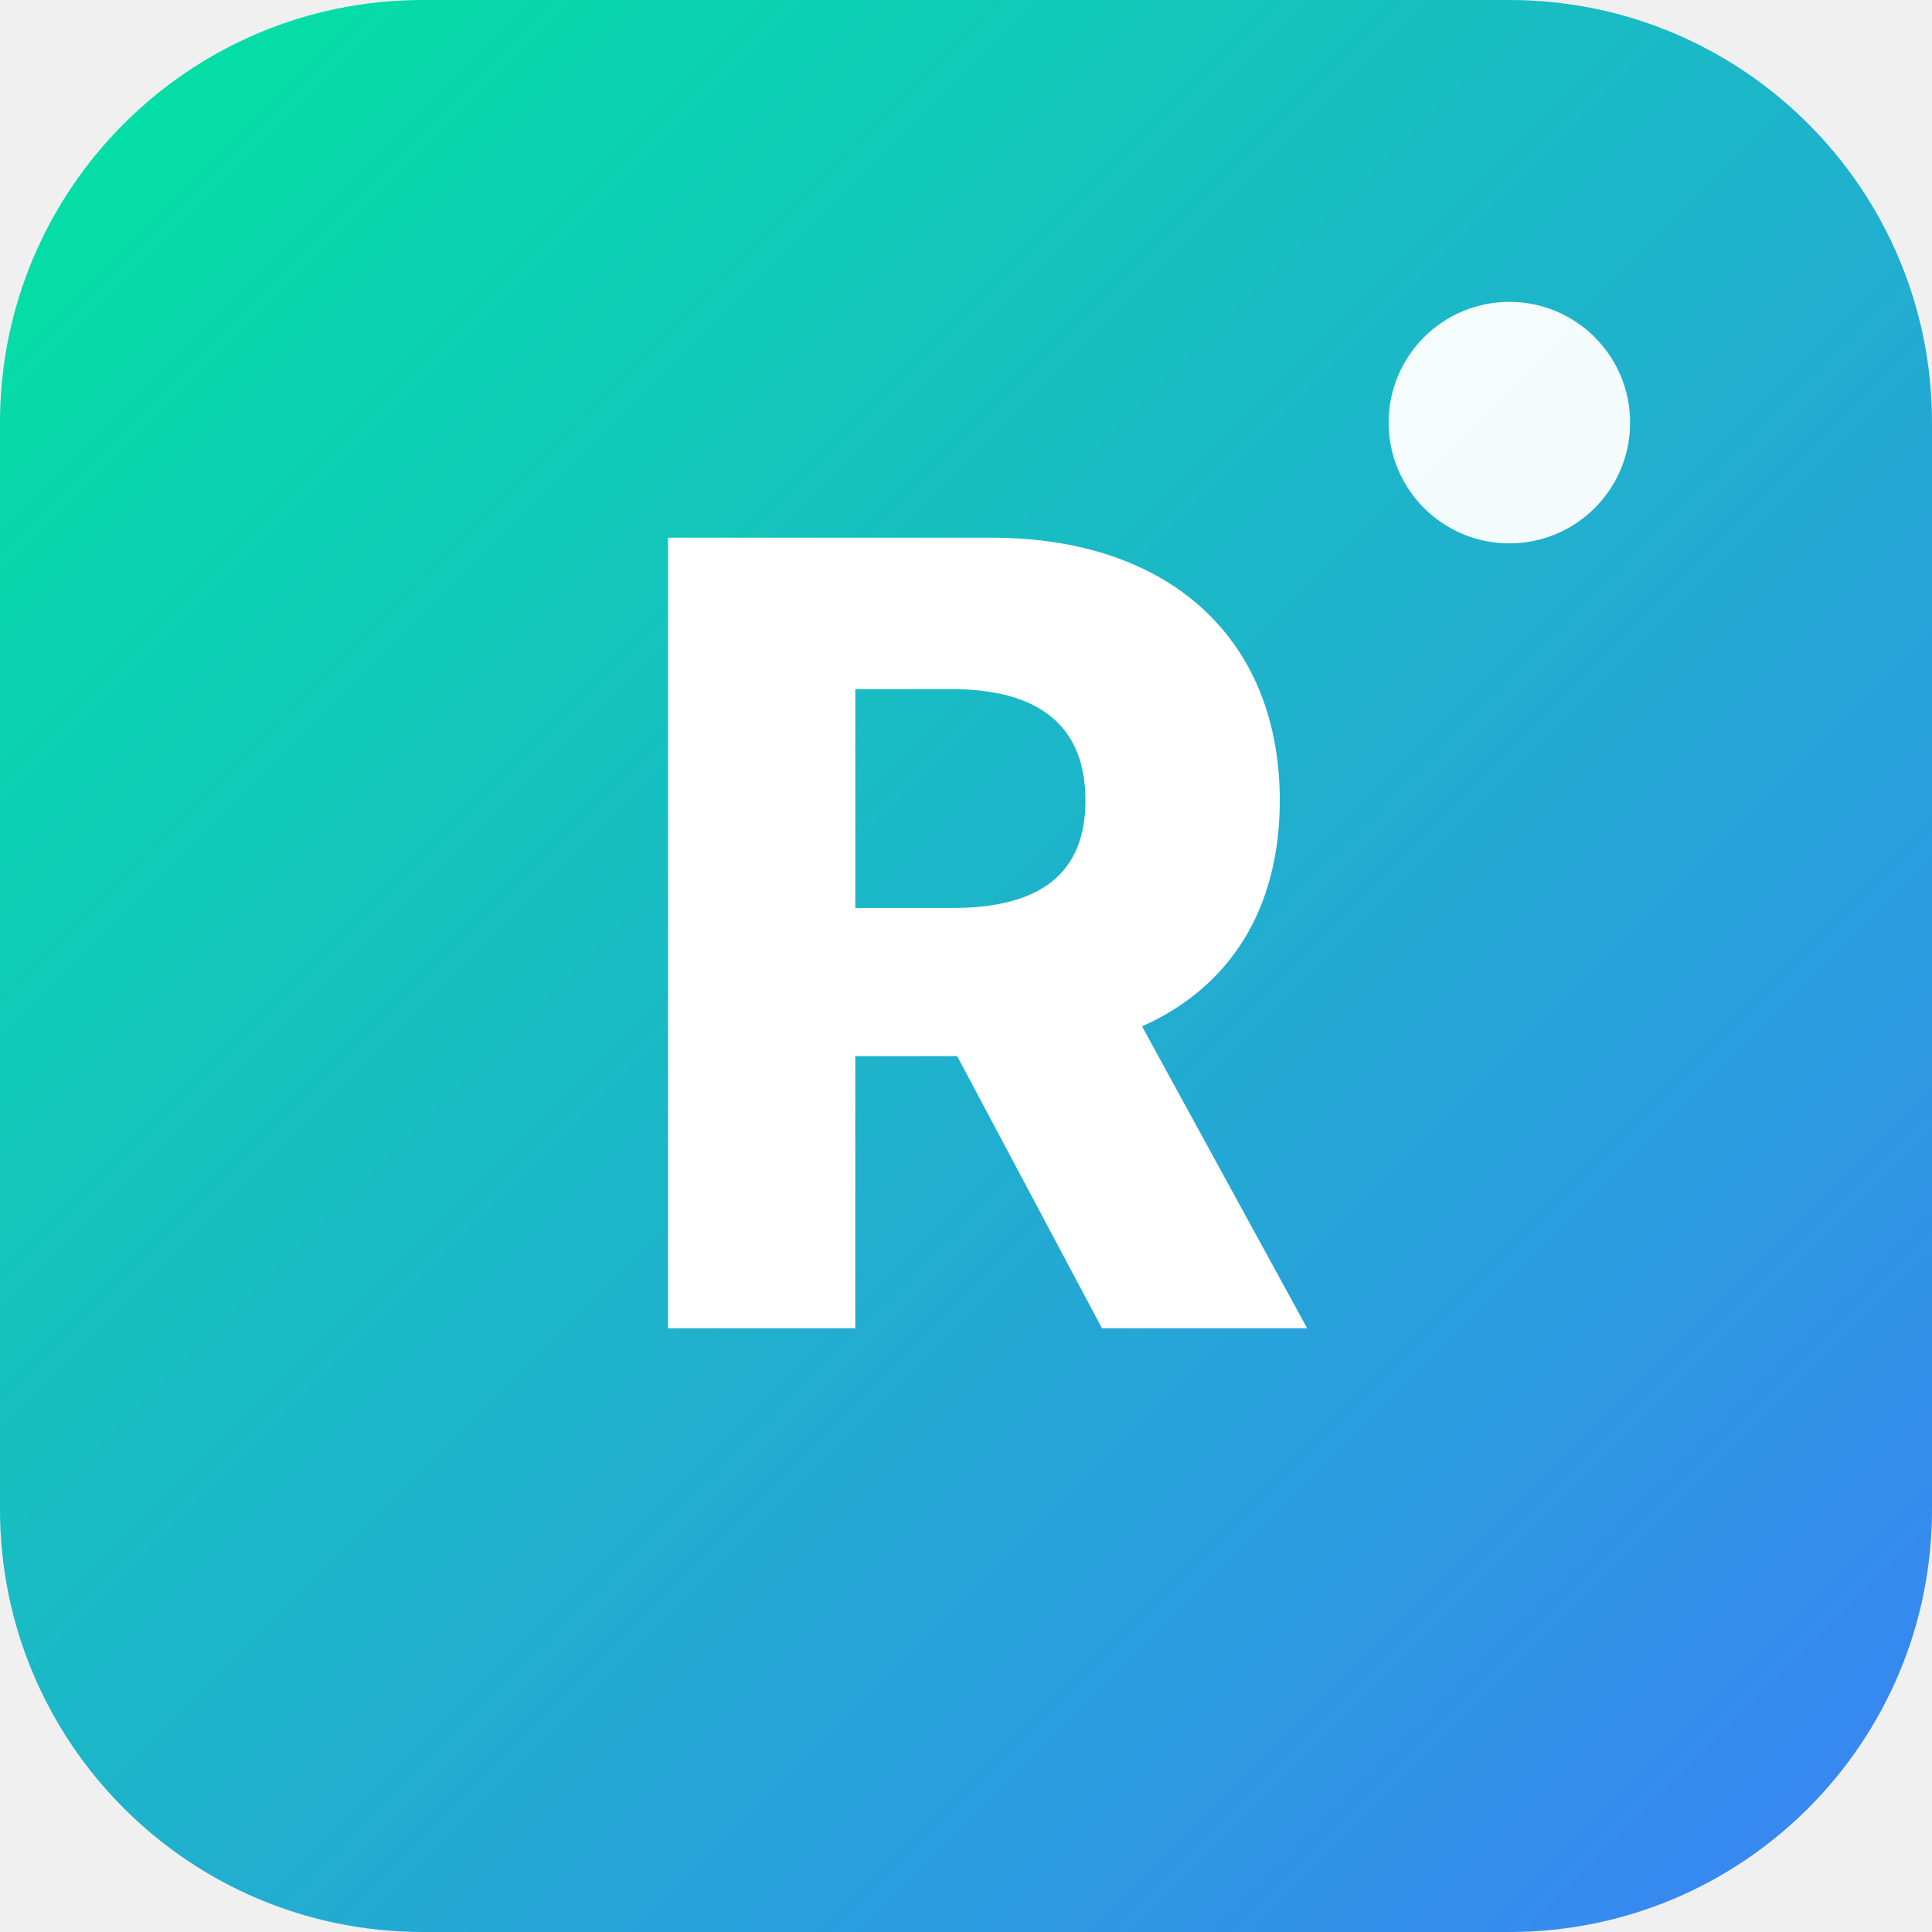
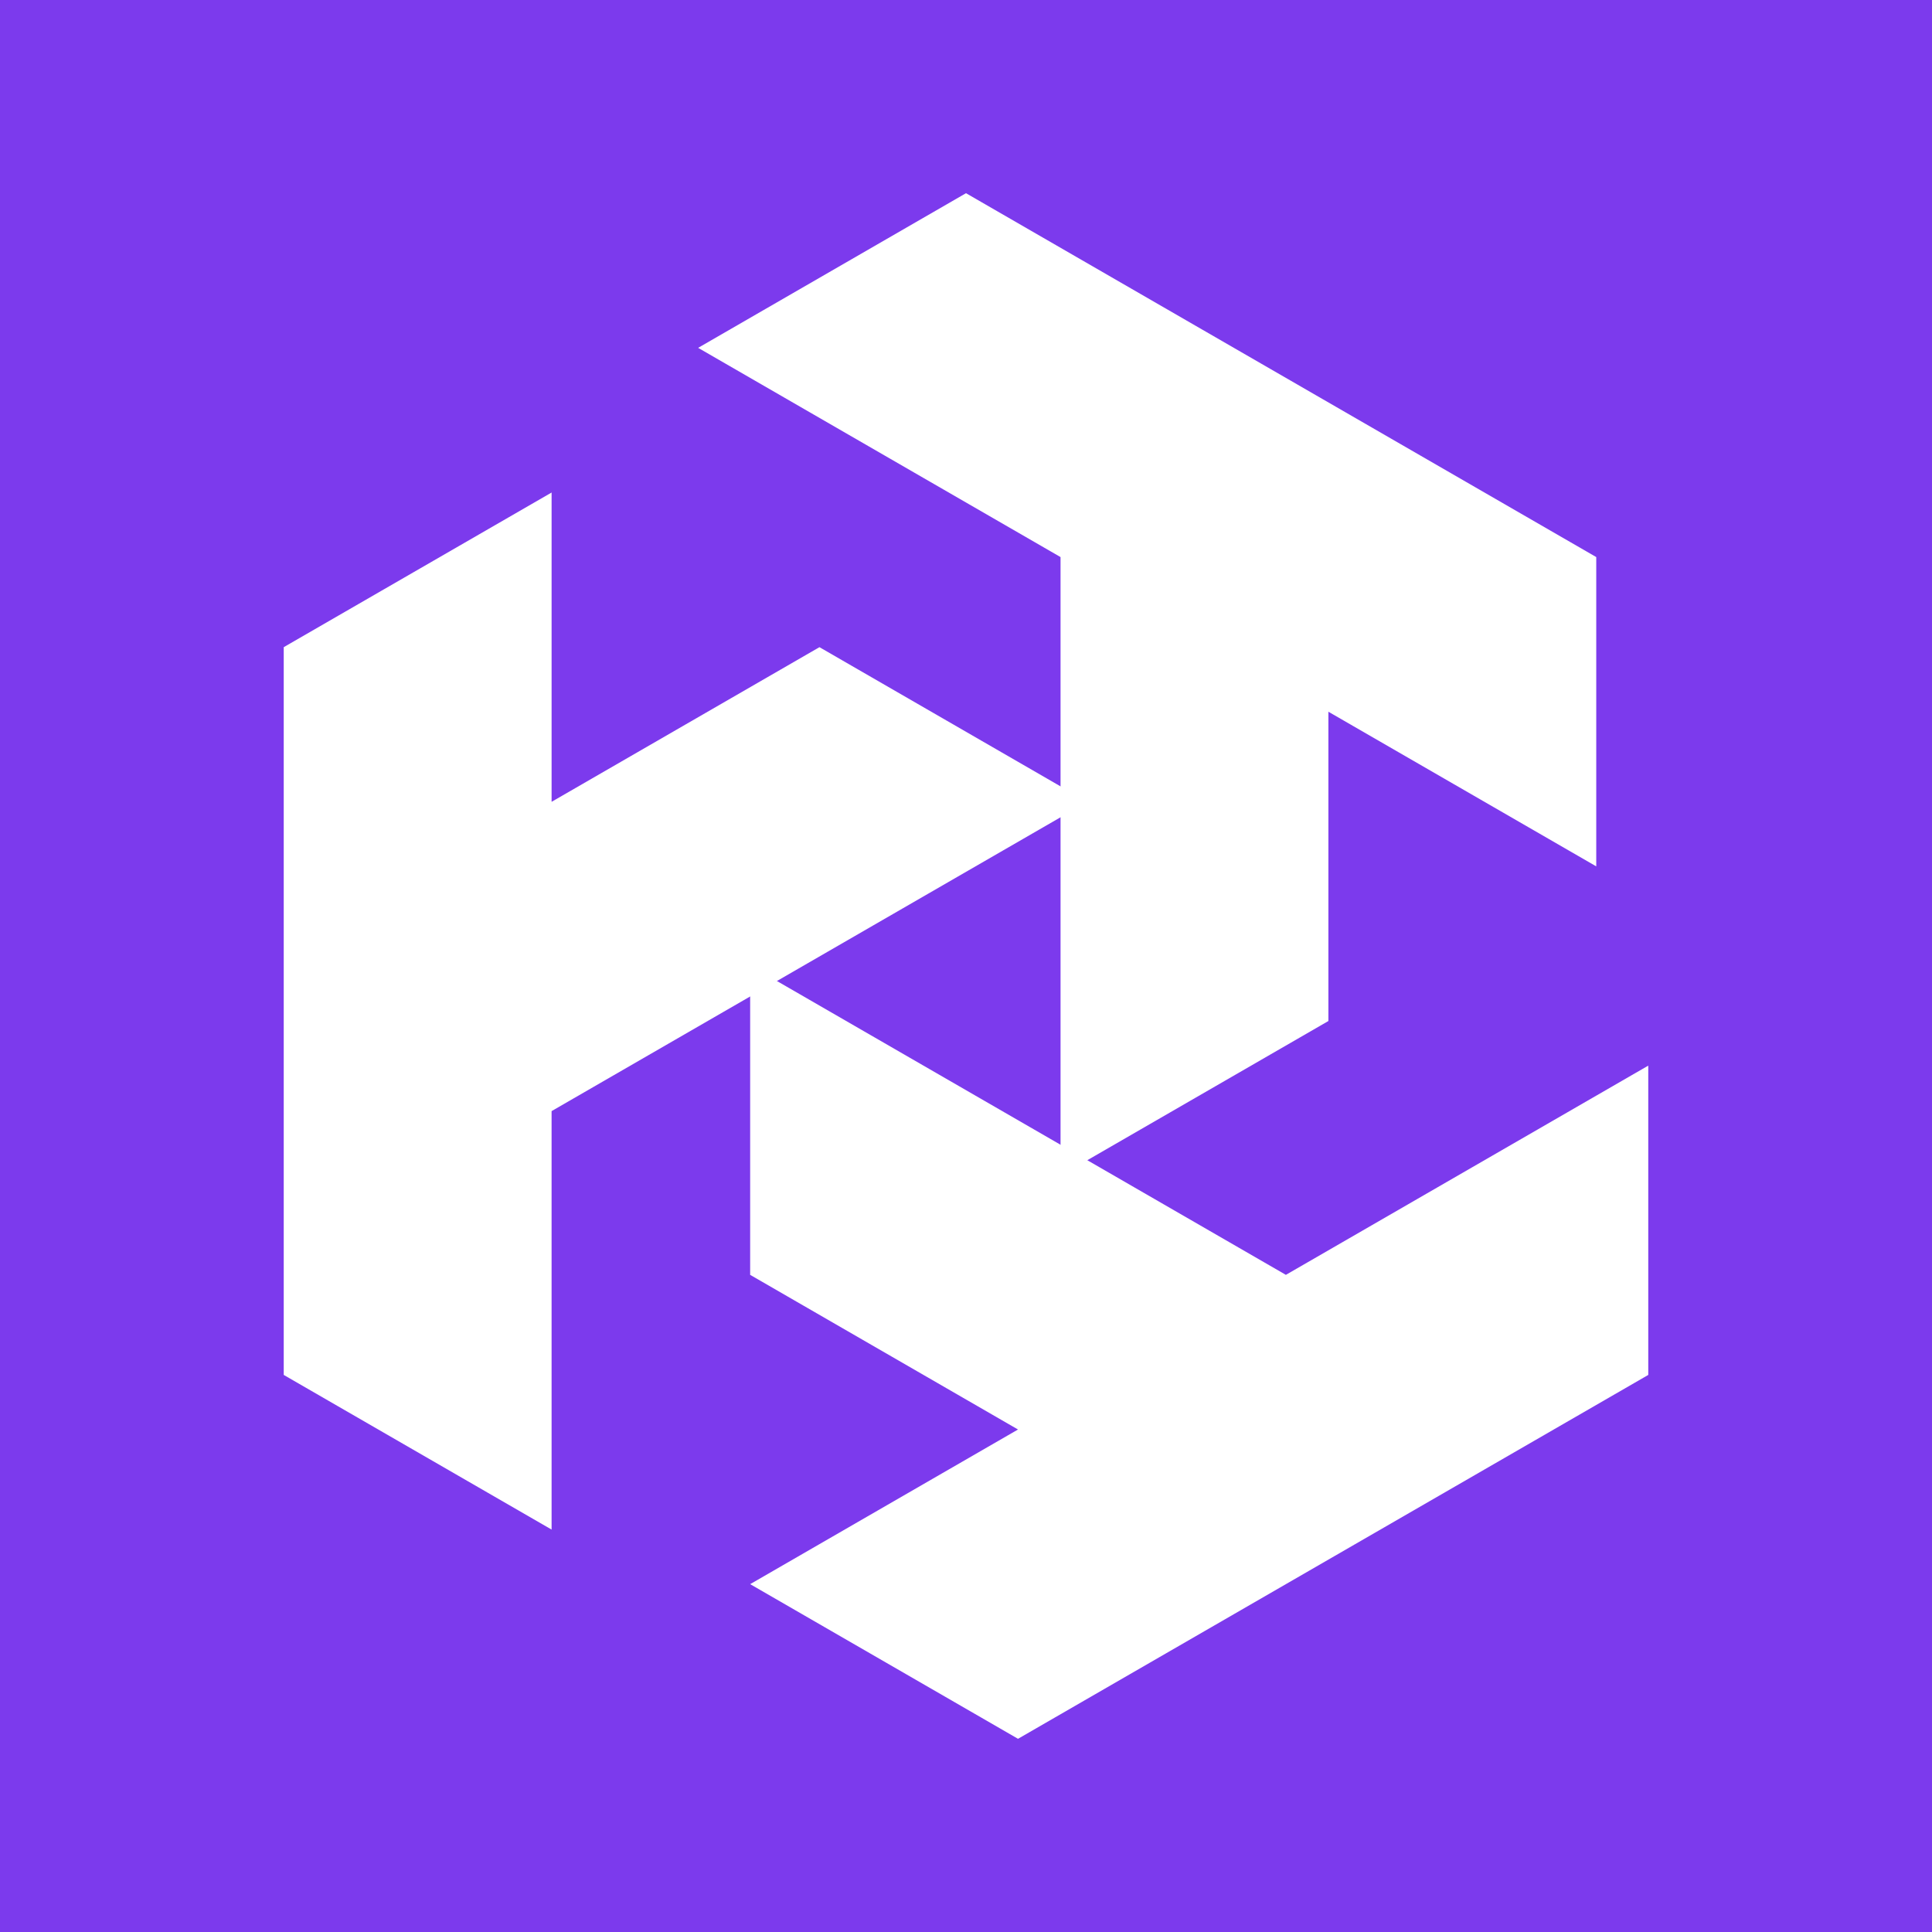
- <svg xmlns="http://www.w3.org/2000/svg" viewBox="0 0 64 64" role="img" aria-label="RutTrack">
-   <defs>
-     <linearGradient id="rt-grad" x1="0" y1="0" x2="64" y2="64" gradientUnits="userSpaceOnUse">
-       <stop offset="0" stop-color="#00E5A0" />
-       <stop offset="1" stop-color="#3B82F6" />
-     </linearGradient>
-   </defs>
-   <rect width="64" height="64" rx="14" fill="url(#rt-grad)" />
-   <circle cx="50" cy="14" r="4" fill="#fff" opacity="0.95" />
-   <text x="32" y="44" text-anchor="middle" font-family="'Inter','Segoe UI',system-ui,-apple-system,sans-serif" font-weight="800" font-size="36" fill="#ffffff" letter-spacing="-1">R</text>
+ <svg xmlns="http://www.w3.org/2000/svg" width="1024" height="1024" viewBox="0 0 1024 1024">
+   <path fill="#7C3AED" d="M0 0H1024V1024H0Z" />
+   <g transform="translate(150.382 102.4) scale(4.175587) translate(-41.397 -28)">
+     <g id="mark-symbol-20-b">
+       <path id="mark-fold-1" fill="#FFFFFF" d="M 128.000,28.000 L 208.000,74.188 L 208.000,113.448 L 174.000,93.818 L 174.000,133.078 L 140.000,152.708 L 140.000,74.188 L 94.000,47.630 Z" />
+       <path id="mark-fold-2" fill="#FFFFFF" d="M 214.603,178.000 L 134.603,224.188 L 100.602,204.558 L 134.602,184.928 L 100.602,165.298 L 100.602,126.038 L 168.603,165.298 L 214.602,138.740 Z" />
+       <path id="mark-fold-3" fill="#FFFFFF" d="M 41.397,178.000 L 41.397,85.624 L 75.398,65.994 L 75.398,105.254 L 109.398,85.624 L 143.398,105.254 L 75.397,144.514 L 75.398,197.630 Z" />
+     </g>
+   </g>
</svg>
